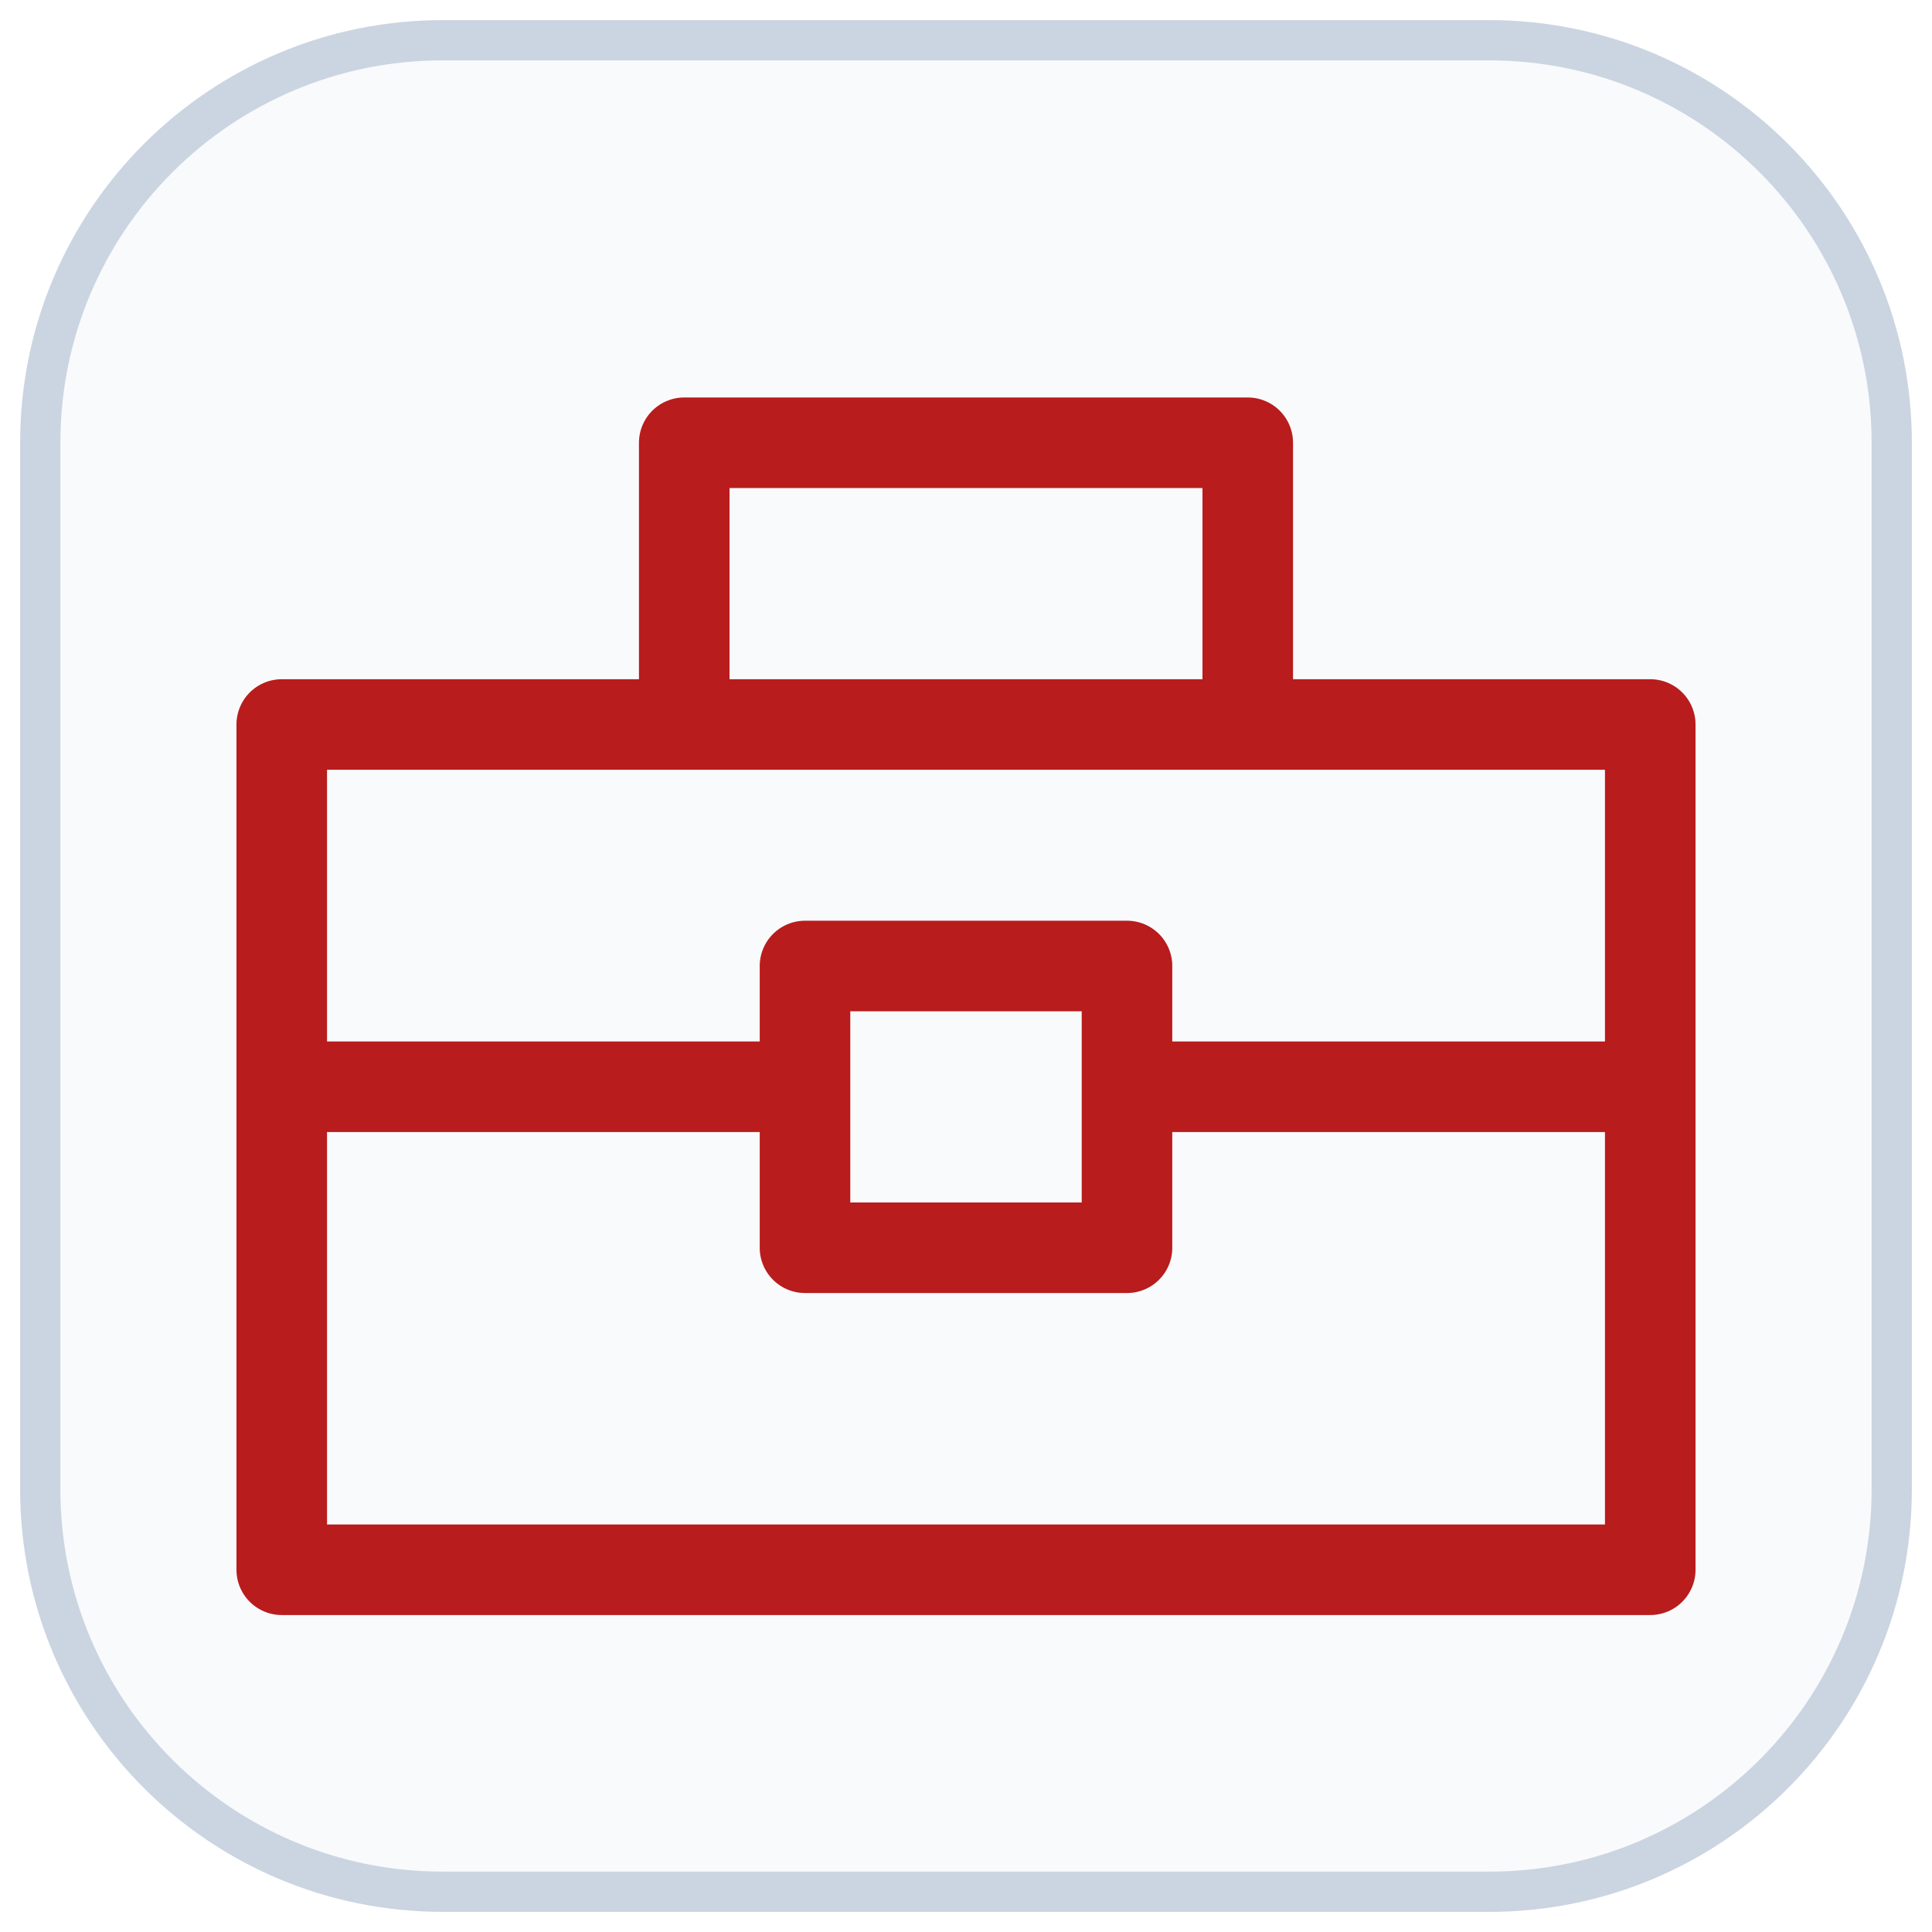
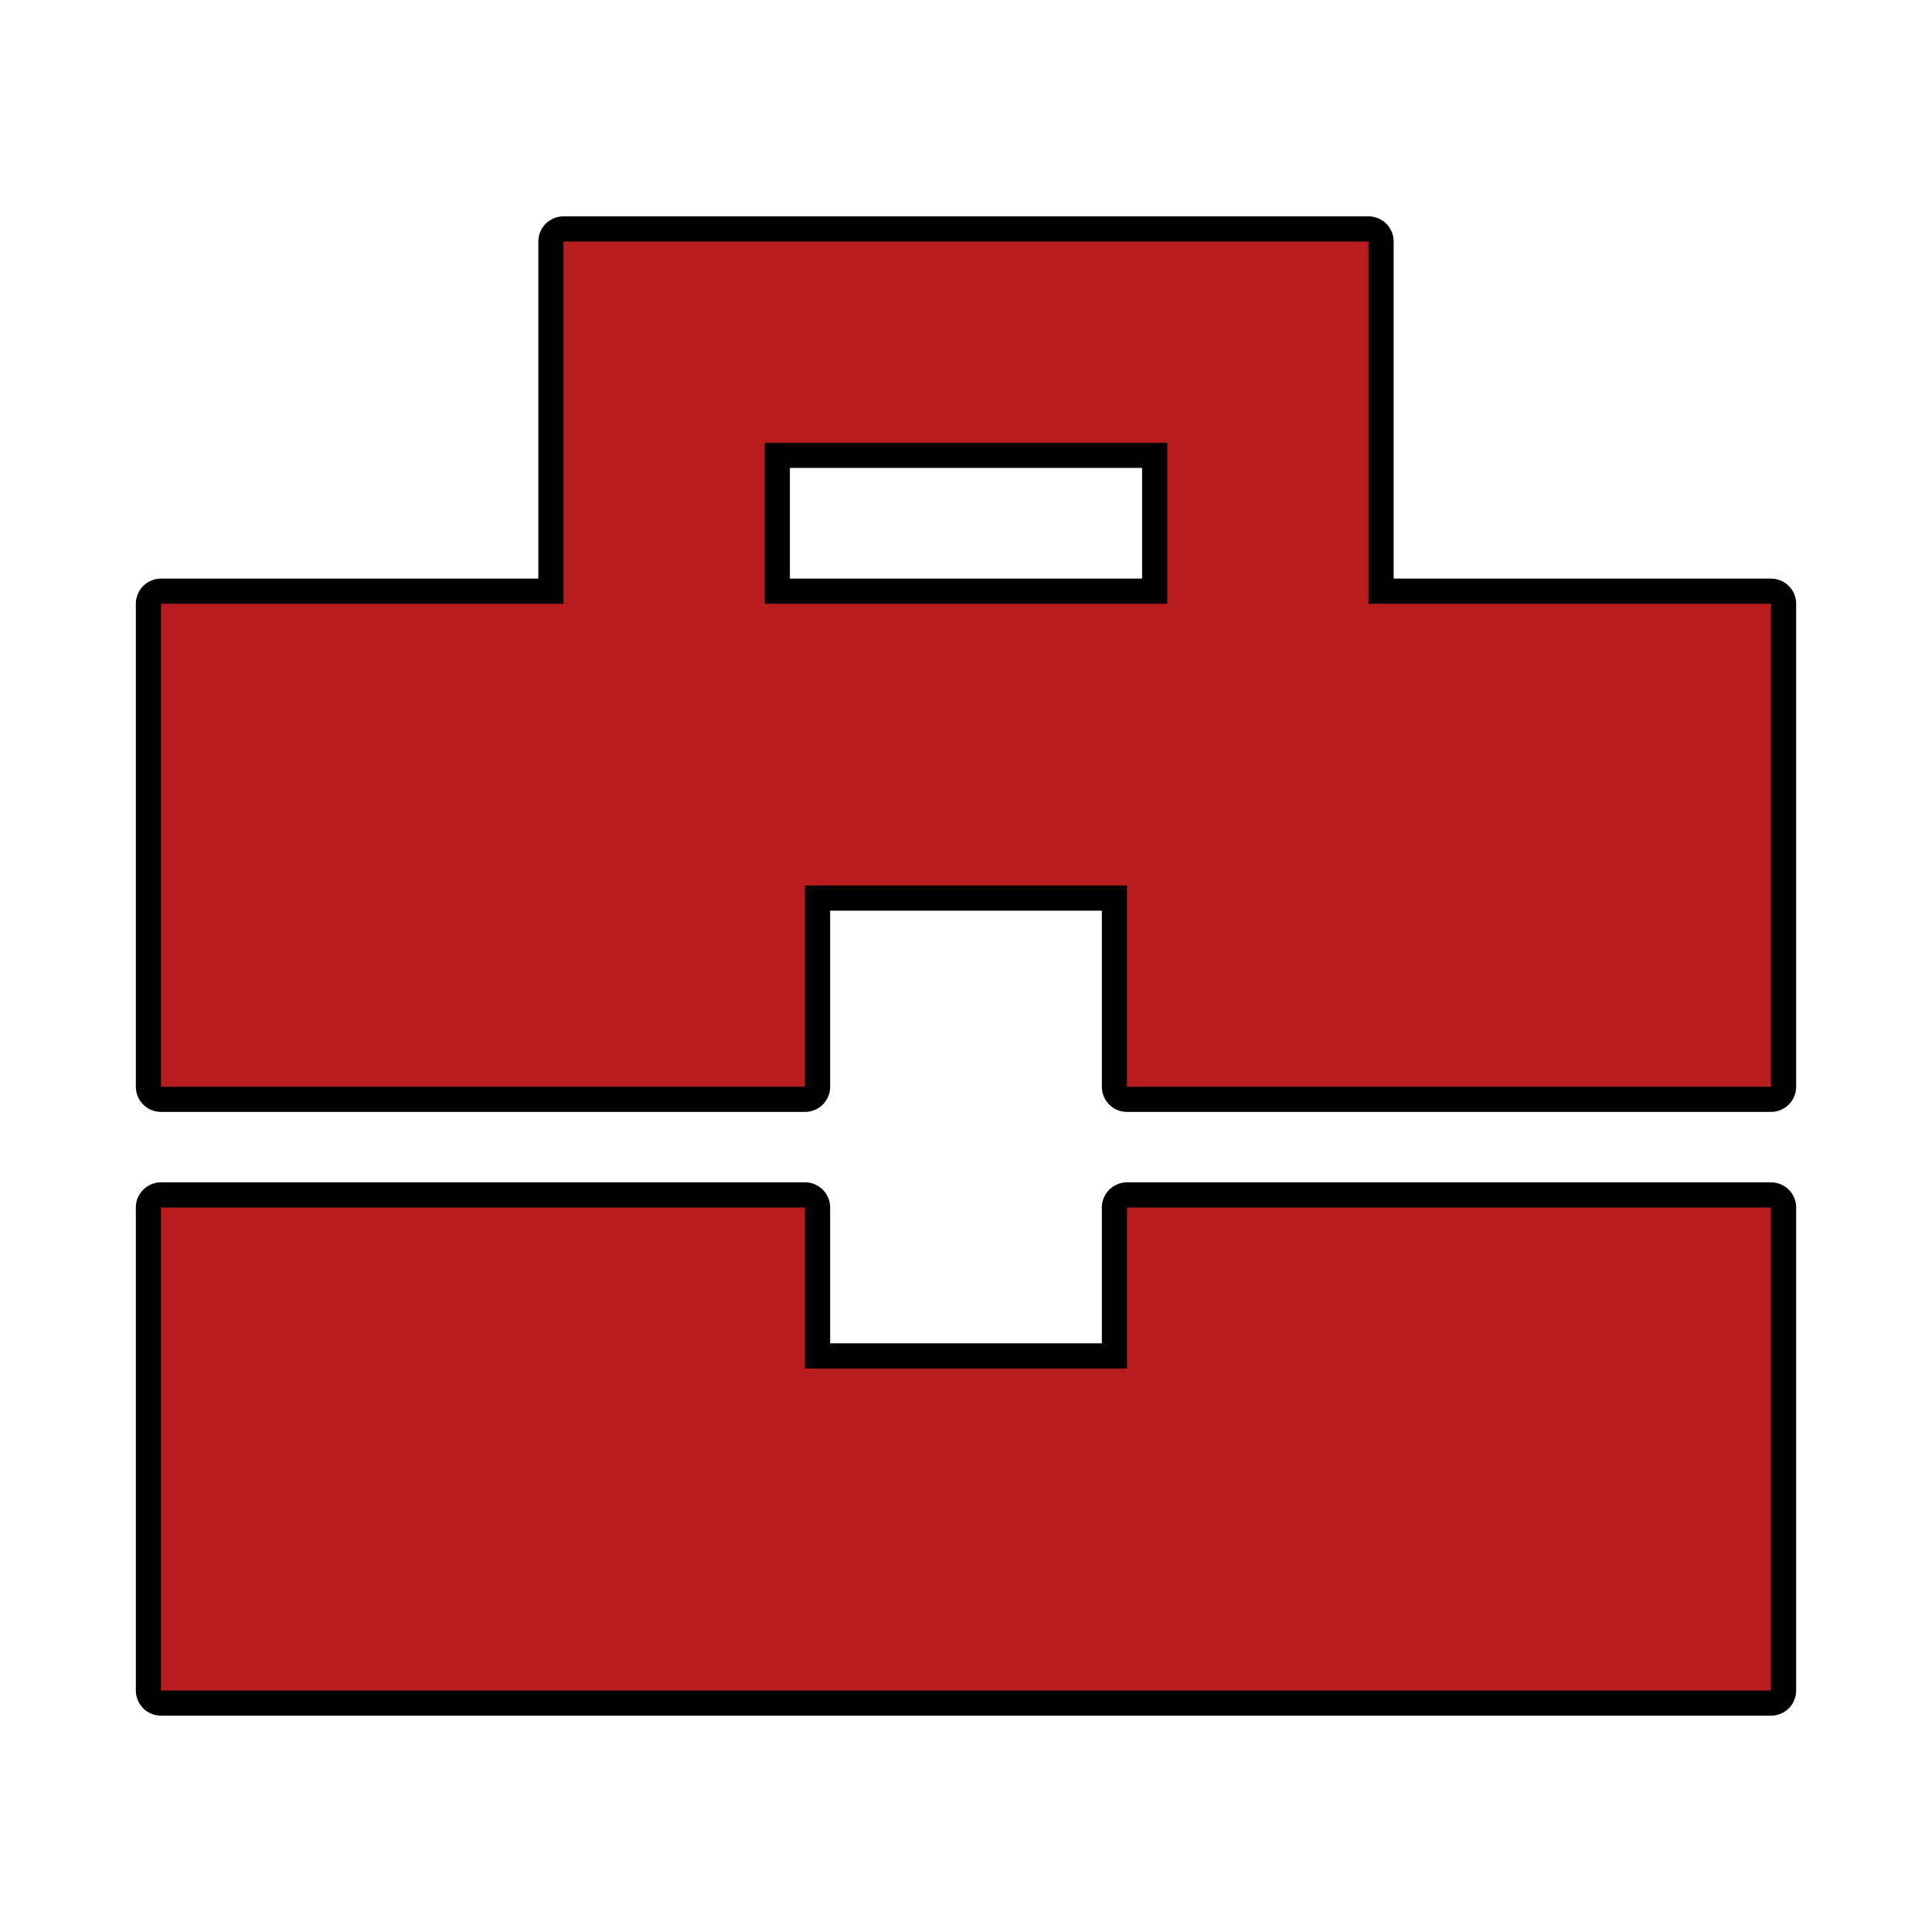
- <svg xmlns="http://www.w3.org/2000/svg" viewBox="0 0 48 48">
-   <rect x="1" y="1" width="46" height="46" rx="10" fill="#f8fafc" fill-opacity=".96" stroke="#cbd5e1" />
-   <g fill="none" stroke="#b91c1c" stroke-width="2.25" stroke-linecap="round" stroke-linejoin="round">
-     <path d="M7 18h34v21H7Zm10 0v-7h14v7M7 27h13m8 0h13m-21-3h8v7h-8Z" />
-   </g>
+ <svg xmlns="http://www.w3.org/2000/svg" viewBox="0 0 48 48" stroke="#000" stroke-width="1.25" stroke-linejoin="round" paint-order="stroke fill">
+   <path fill="#b91c1c" fill-rule="evenodd" d="M14 6h20v9h10v12H28v-5h-8v5H4V15h10Zm5 5v4h10v-4ZM4 30h16v4h8v-4h16v12H4Z" />
</svg>
